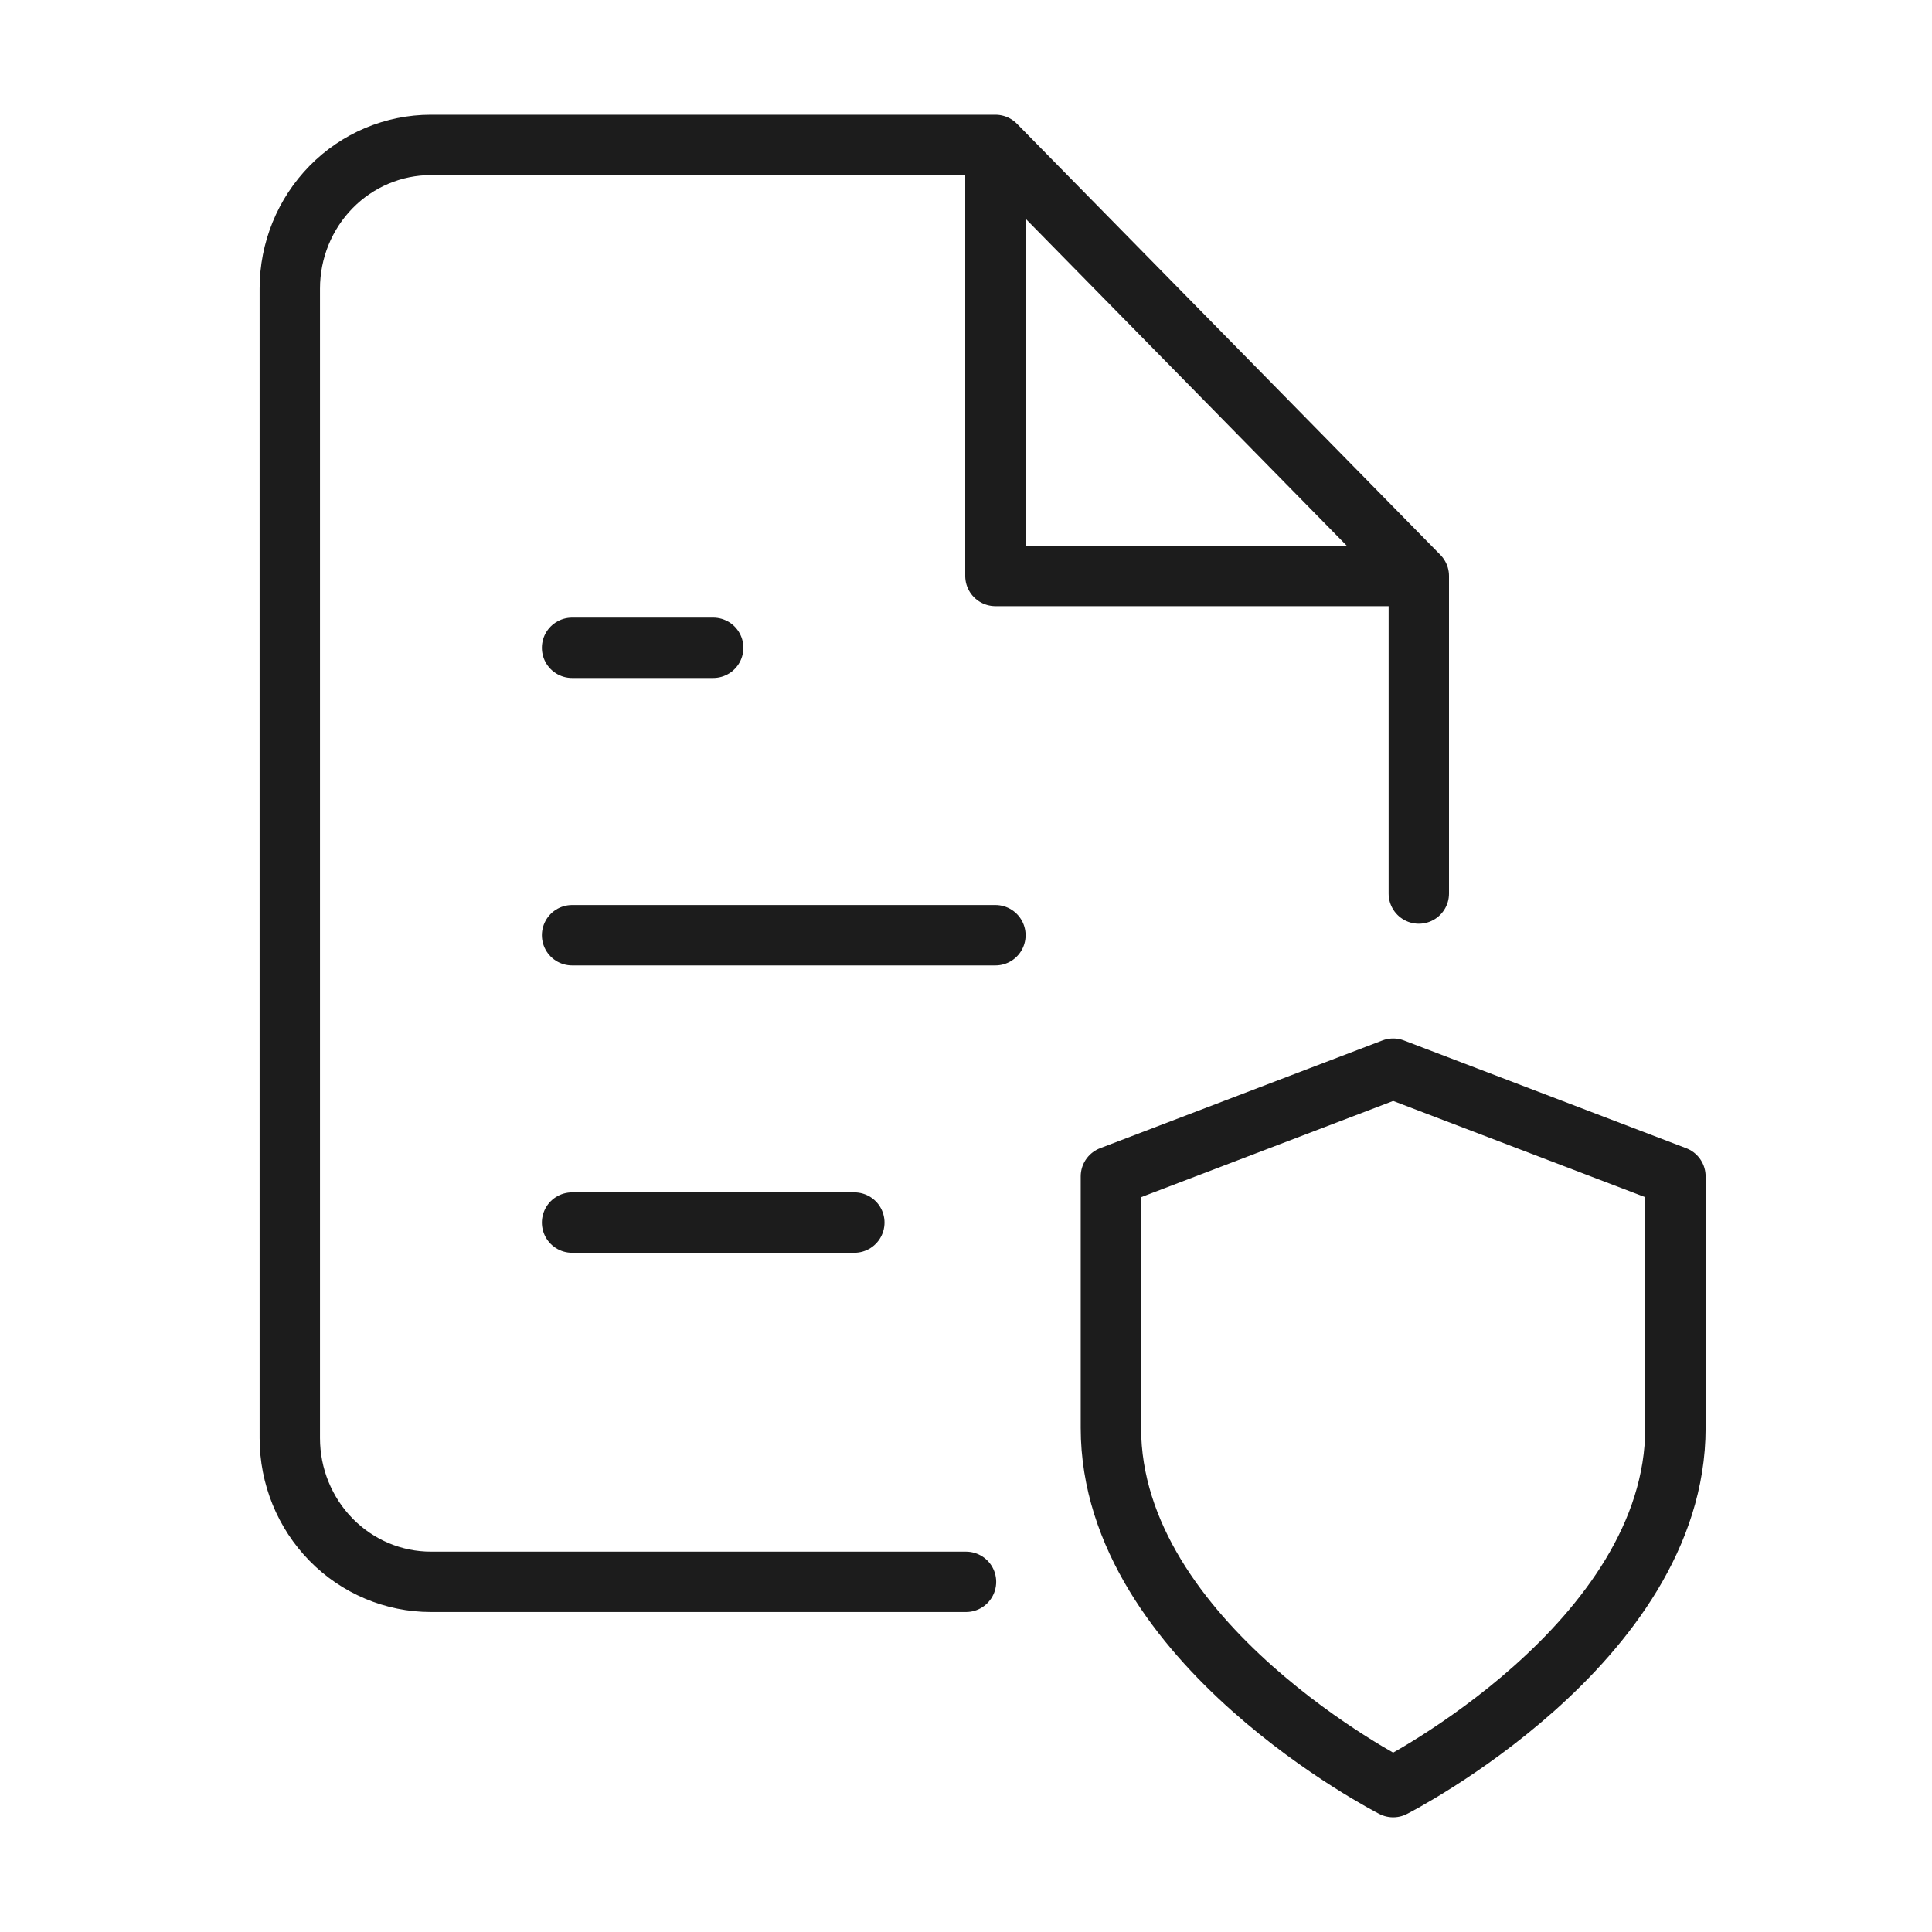
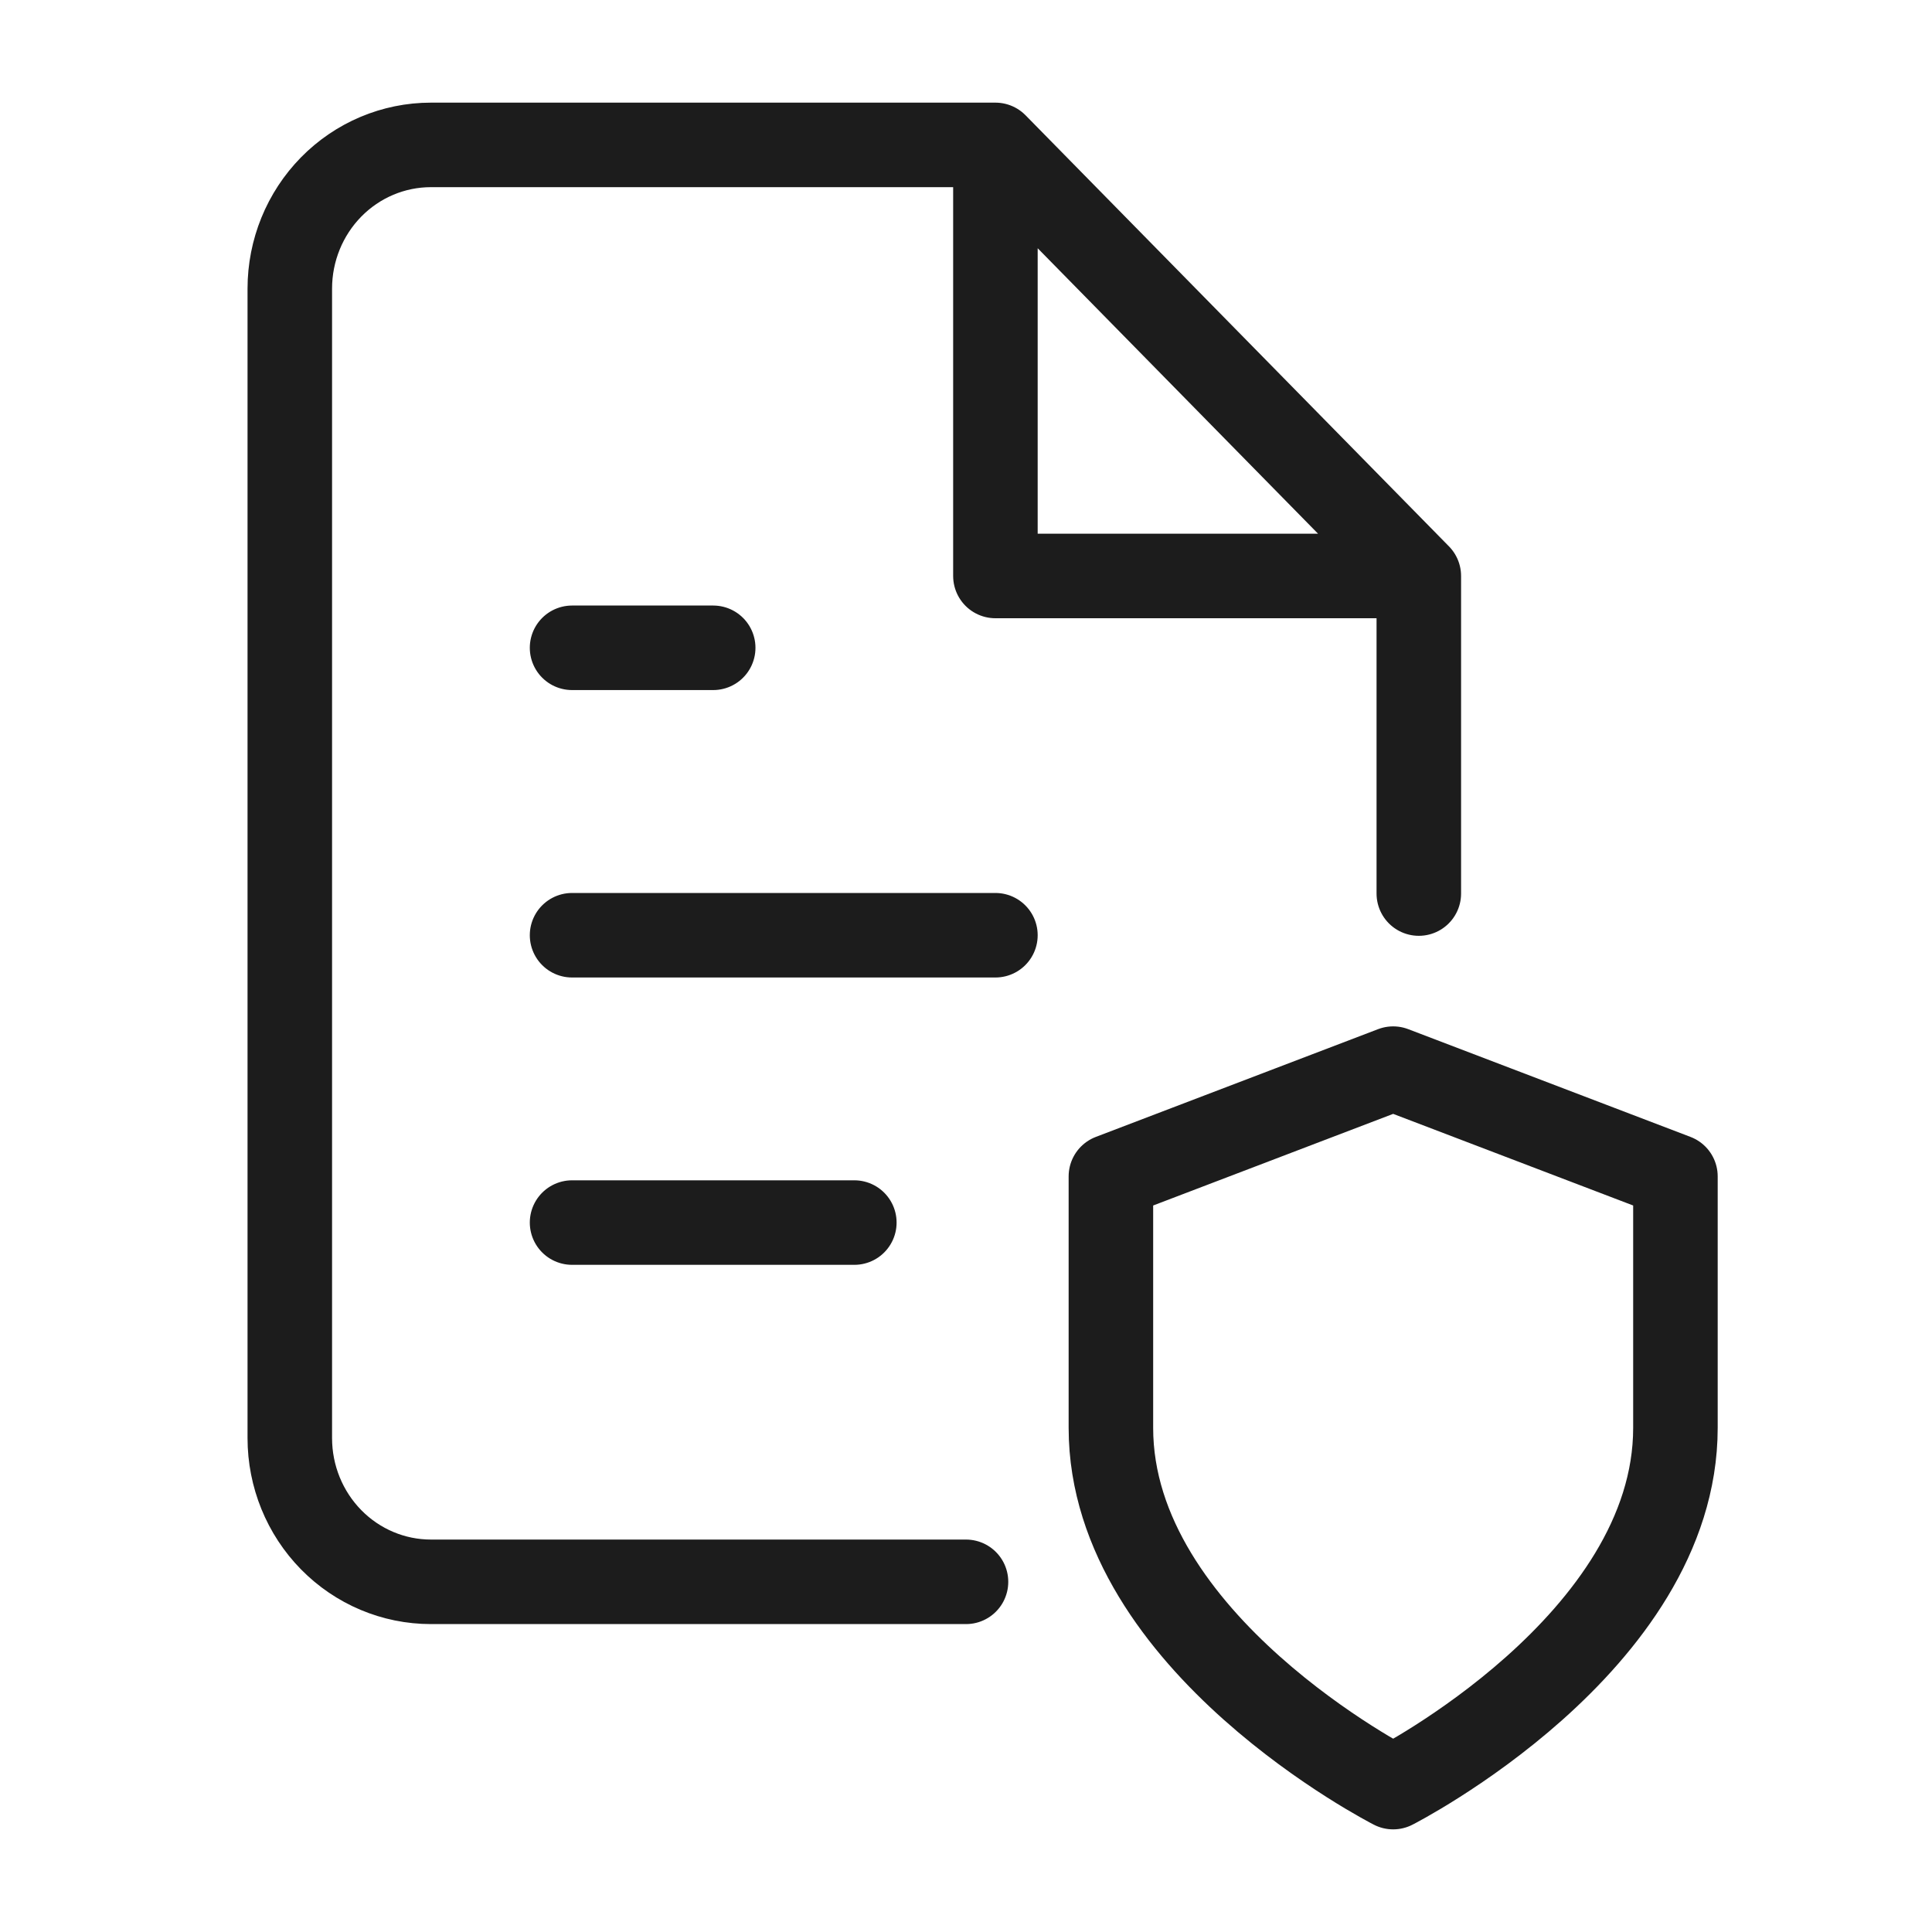
<svg xmlns="http://www.w3.org/2000/svg" width="40" height="40" viewBox="0 0 40 40" fill="none">
-   <path d="M20.609 3H8.922C8.147 3 7.404 3.313 6.856 3.871C6.308 4.429 6 5.186 6 5.975V29.775C6 30.564 6.308 31.321 6.856 31.879C7.404 32.437 8.147 32.75 8.922 32.75H20M20.609 3L29.375 11.925M20.609 3V11.925H29.375M29.375 11.925V18.5M20.609 19.363H17.688H11.844M17.688 25.312H11.844M14.766 13.412H11.844M28.844 37C28.844 37 34.688 34.025 34.688 29.562V24.356L28.844 22.125L23 24.356V29.562C23 34.025 28.844 37 28.844 37Z" stroke="#1C1C1C" stroke-width="1.25" stroke-linecap="round" stroke-linejoin="round" />
+   <path d="M20.609 3H8.922C8.147 3 7.404 3.313 6.856 3.871C6.308 4.429 6 5.186 6 5.975V29.775C6 30.564 6.308 31.321 6.856 31.879C7.404 32.437 8.147 32.75 8.922 32.75H20M20.609 3L29.375 11.925M20.609 3V11.925H29.375M29.375 11.925V18.5M20.609 19.363H17.688H11.844M17.688 25.312H11.844M14.766 13.412H11.844M28.844 37C28.844 37 34.688 34.025 34.688 29.562V24.356L28.844 22.125L23 24.356V29.562C23 34.025 28.844 37 28.844 37Z" stroke="#1C1C1C" stroke-width="1.75" stroke-linecap="round" stroke-linejoin="round" />
</svg>
